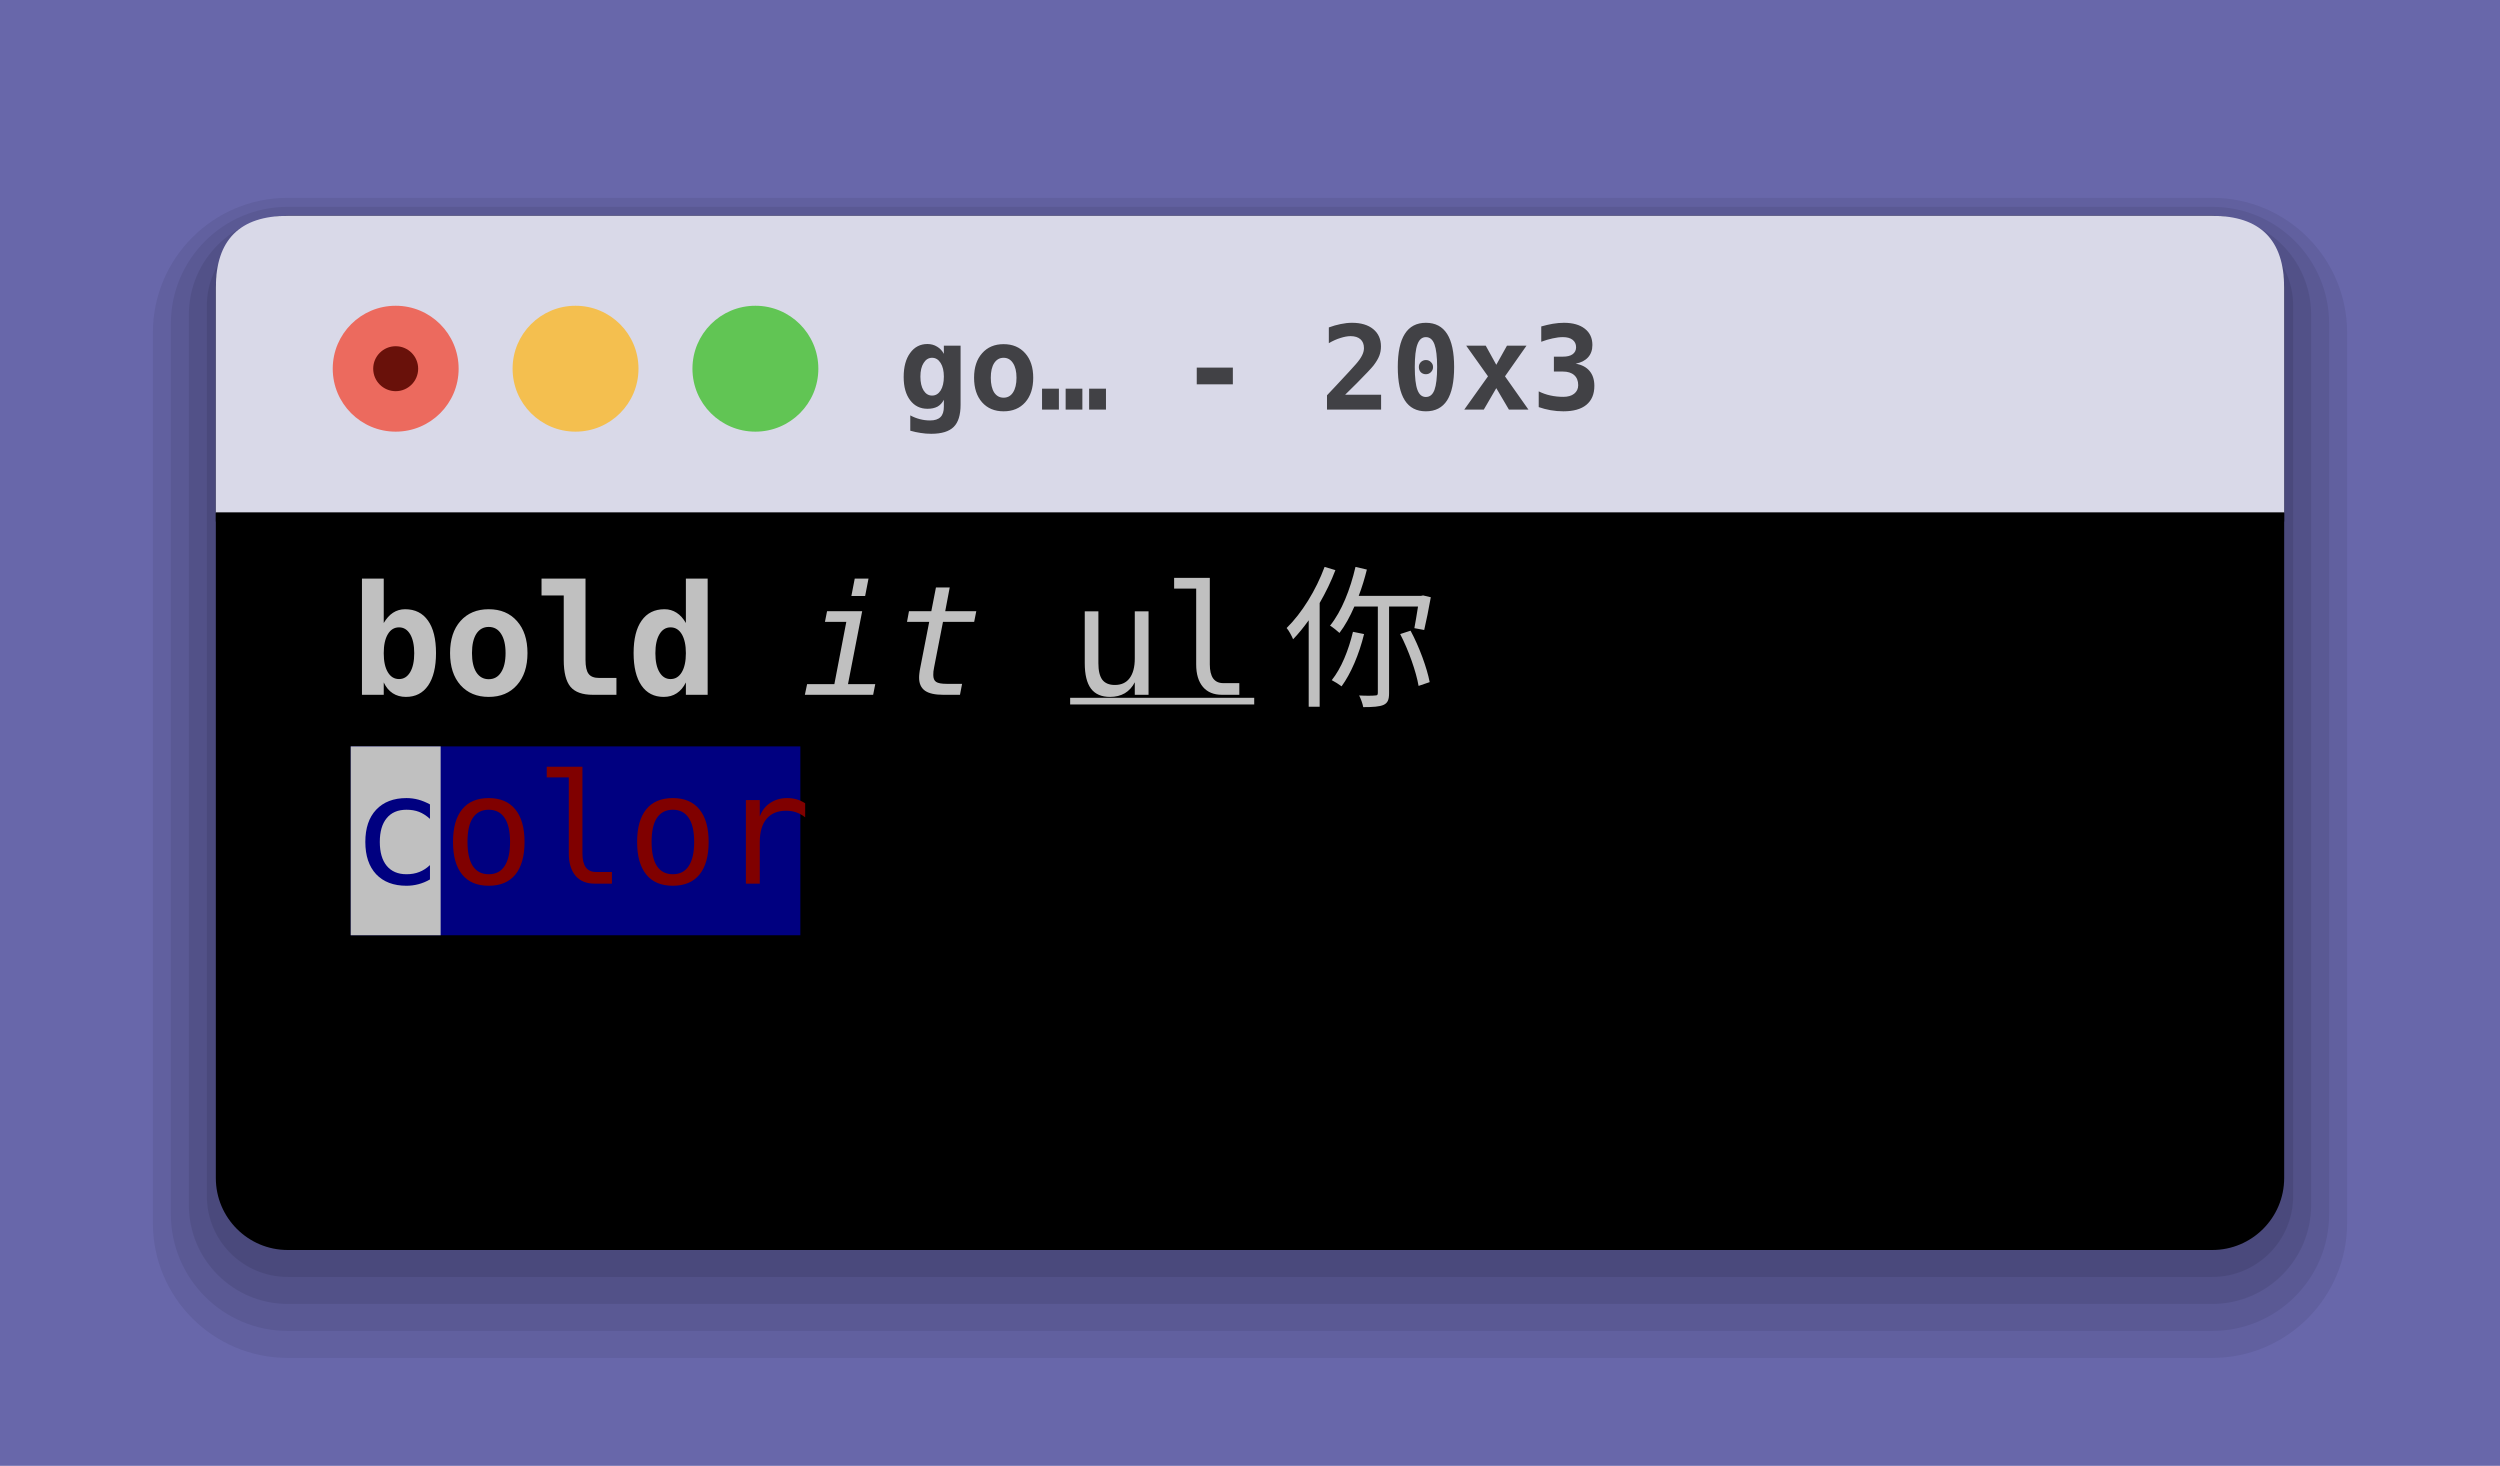
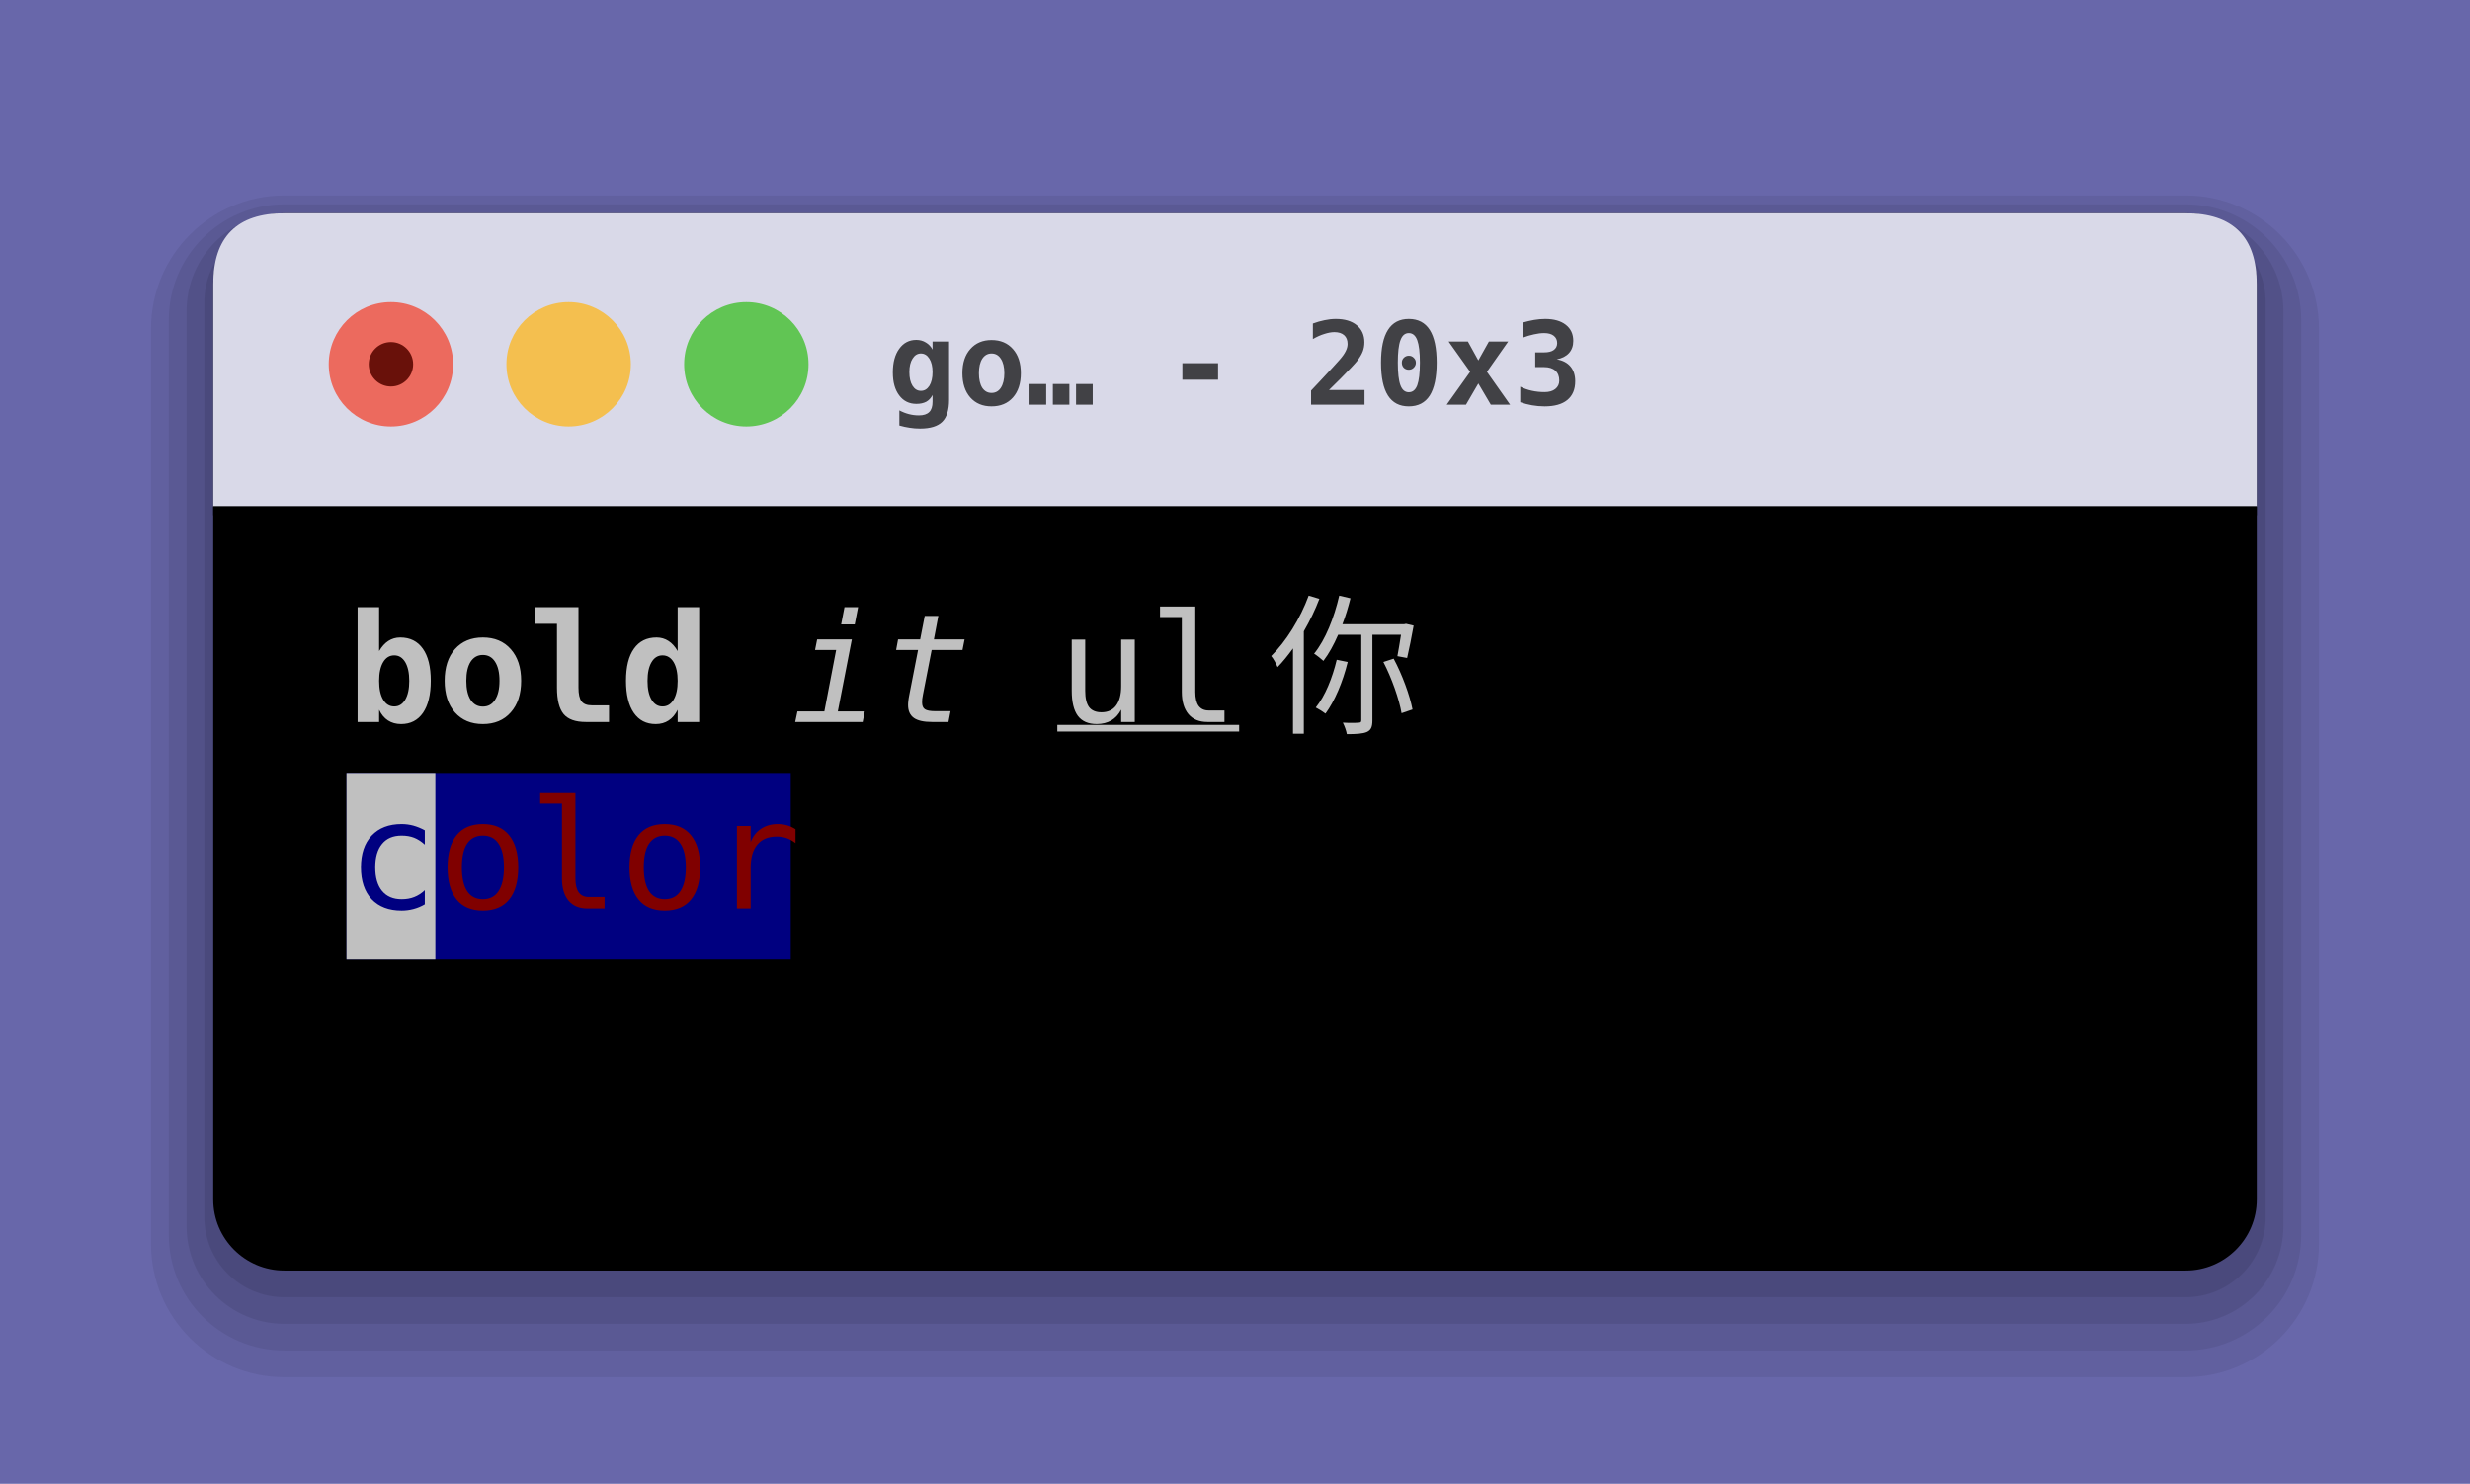
- <svg xmlns="http://www.w3.org/2000/svg" width="278" height="163" viewBox="0 0 278 163" font-family="'Cascadia Code','JetBrains Mono','Fira Code',Menlo,Consolas,'DejaVu Sans Mono',monospace" font-size="17px">
-   <rect width="278" height="163" fill="#6867aa" />
-   <rect x="17.0" y="22.0" width="244.0" height="129.0" rx="15.0" fill="#080812" fill-opacity="0.071" />
-   <rect x="19.0" y="23.0" width="240.0" height="125.0" rx="13.0" fill="#080812" fill-opacity="0.078" />
-   <rect x="21.0" y="24.0" width="236.0" height="121.0" rx="11.0" fill="#080812" fill-opacity="0.086" />
-   <rect x="23.0" y="25.0" width="232.0" height="117.0" rx="9.0" fill="#080812" fill-opacity="0.094" />
+ <svg xmlns="http://www.w3.org/2000/svg" width="278" height="167" viewBox="0 0 278 167" font-family="'Cascadia Code','JetBrains Mono','Fira Code',Menlo,Consolas,'DejaVu Sans Mono',monospace" font-size="17px">
+   <rect width="278" height="167" fill="#6867aa" />
+   <rect x="17.0" y="22.0" width="244.0" height="133.0" rx="15.0" fill="#080812" fill-opacity="0.071" />
+   <rect x="19.0" y="23.0" width="240.0" height="129.0" rx="13.0" fill="#080812" fill-opacity="0.078" />
+   <rect x="21.0" y="24.0" width="236.0" height="125.0" rx="11.0" fill="#080812" fill-opacity="0.086" />
+   <rect x="23.0" y="25.0" width="232.0" height="121.0" rx="9.0" fill="#080812" fill-opacity="0.094" />
  <g transform="translate(24 24)">
-     <rect width="230" height="115" rx="8" fill="#000000" />
+     <rect width="230" height="119" rx="8" fill="#000000" />
    <path d="M0 8.0 Q0 0 8.0 0 H222.0 Q230.0 0 230.0 8.0 V33.0 H0 Z" fill="#d9d9e8" />
    <rect y="33.0" width="230" height="1.0" fill="#000000" />
    <circle cx="20.0" cy="17.0" r="7.0" fill="#ec6a5e" />
    <circle cx="40.0" cy="17.0" r="7.0" fill="#f4bf4f" />
    <circle cx="60.0" cy="17.0" r="7.0" fill="#61c554" />
    <circle cx="20.0" cy="17.0" r="2.5" fill="#69110a" />
    <text x="115.00" y="21.55" fill="#414145" font-size="13px" font-weight="bold" text-anchor="middle" xml:space="preserve">go… - 20x3</text>
-     <rect x="15.00" y="59.00" width="50.00" height="21.00" fill="#000080" />
-     <text x="15.00" y="53.26" fill="#c0c0c0" font-weight="bold" textLength="40.00" lengthAdjust="spacingAndGlyphs" xml:space="preserve">bold</text>
-     <text x="65.00" y="53.26" fill="#c0c0c0" font-style="italic" textLength="20.00" lengthAdjust="spacingAndGlyphs" xml:space="preserve">it</text>
-     <text x="95.00" y="53.26" fill="#c0c0c0" text-decoration="underline" textLength="20.00" lengthAdjust="spacingAndGlyphs" xml:space="preserve">ul</text>
-     <text x="115.00" y="53.26" fill="#c0c0c0" textLength="100.00" lengthAdjust="spacingAndGlyphs" xml:space="preserve"> 你       </text>
-     <text x="15.00" y="74.26" fill="#800000" textLength="50.00" lengthAdjust="spacingAndGlyphs" xml:space="preserve">color</text>
-     <rect x="15.00" y="59.00" width="10.00" height="21.00" fill="#c0c0c0" />
-     <text x="15.00" y="74.26" fill="#000080" textLength="10.00" lengthAdjust="spacingAndGlyphs" xml:space="preserve">c</text>
+     <rect x="15.00" y="63.00" width="50.00" height="21.00" fill="#000080" />
+     <text x="15.00" y="57.26" fill="#c0c0c0" font-weight="bold" textLength="40.00" lengthAdjust="spacingAndGlyphs" xml:space="preserve">bold</text>
+     <text x="65.00" y="57.26" fill="#c0c0c0" font-style="italic" textLength="20.00" lengthAdjust="spacingAndGlyphs" xml:space="preserve">it</text>
+     <text x="95.00" y="57.26" fill="#c0c0c0" text-decoration="underline" textLength="20.00" lengthAdjust="spacingAndGlyphs" xml:space="preserve">ul</text>
+     <text x="115.00" y="57.26" fill="#c0c0c0" textLength="100.00" lengthAdjust="spacingAndGlyphs" xml:space="preserve"> 你       </text>
+     <text x="15.00" y="78.26" fill="#800000" textLength="50.00" lengthAdjust="spacingAndGlyphs" xml:space="preserve">color</text>
+     <rect x="15.00" y="63.00" width="10.00" height="21.00" fill="#c0c0c0" />
+     <text x="15.00" y="78.26" fill="#000080" textLength="10.00" lengthAdjust="spacingAndGlyphs" xml:space="preserve">c</text>
  </g>
</svg>
